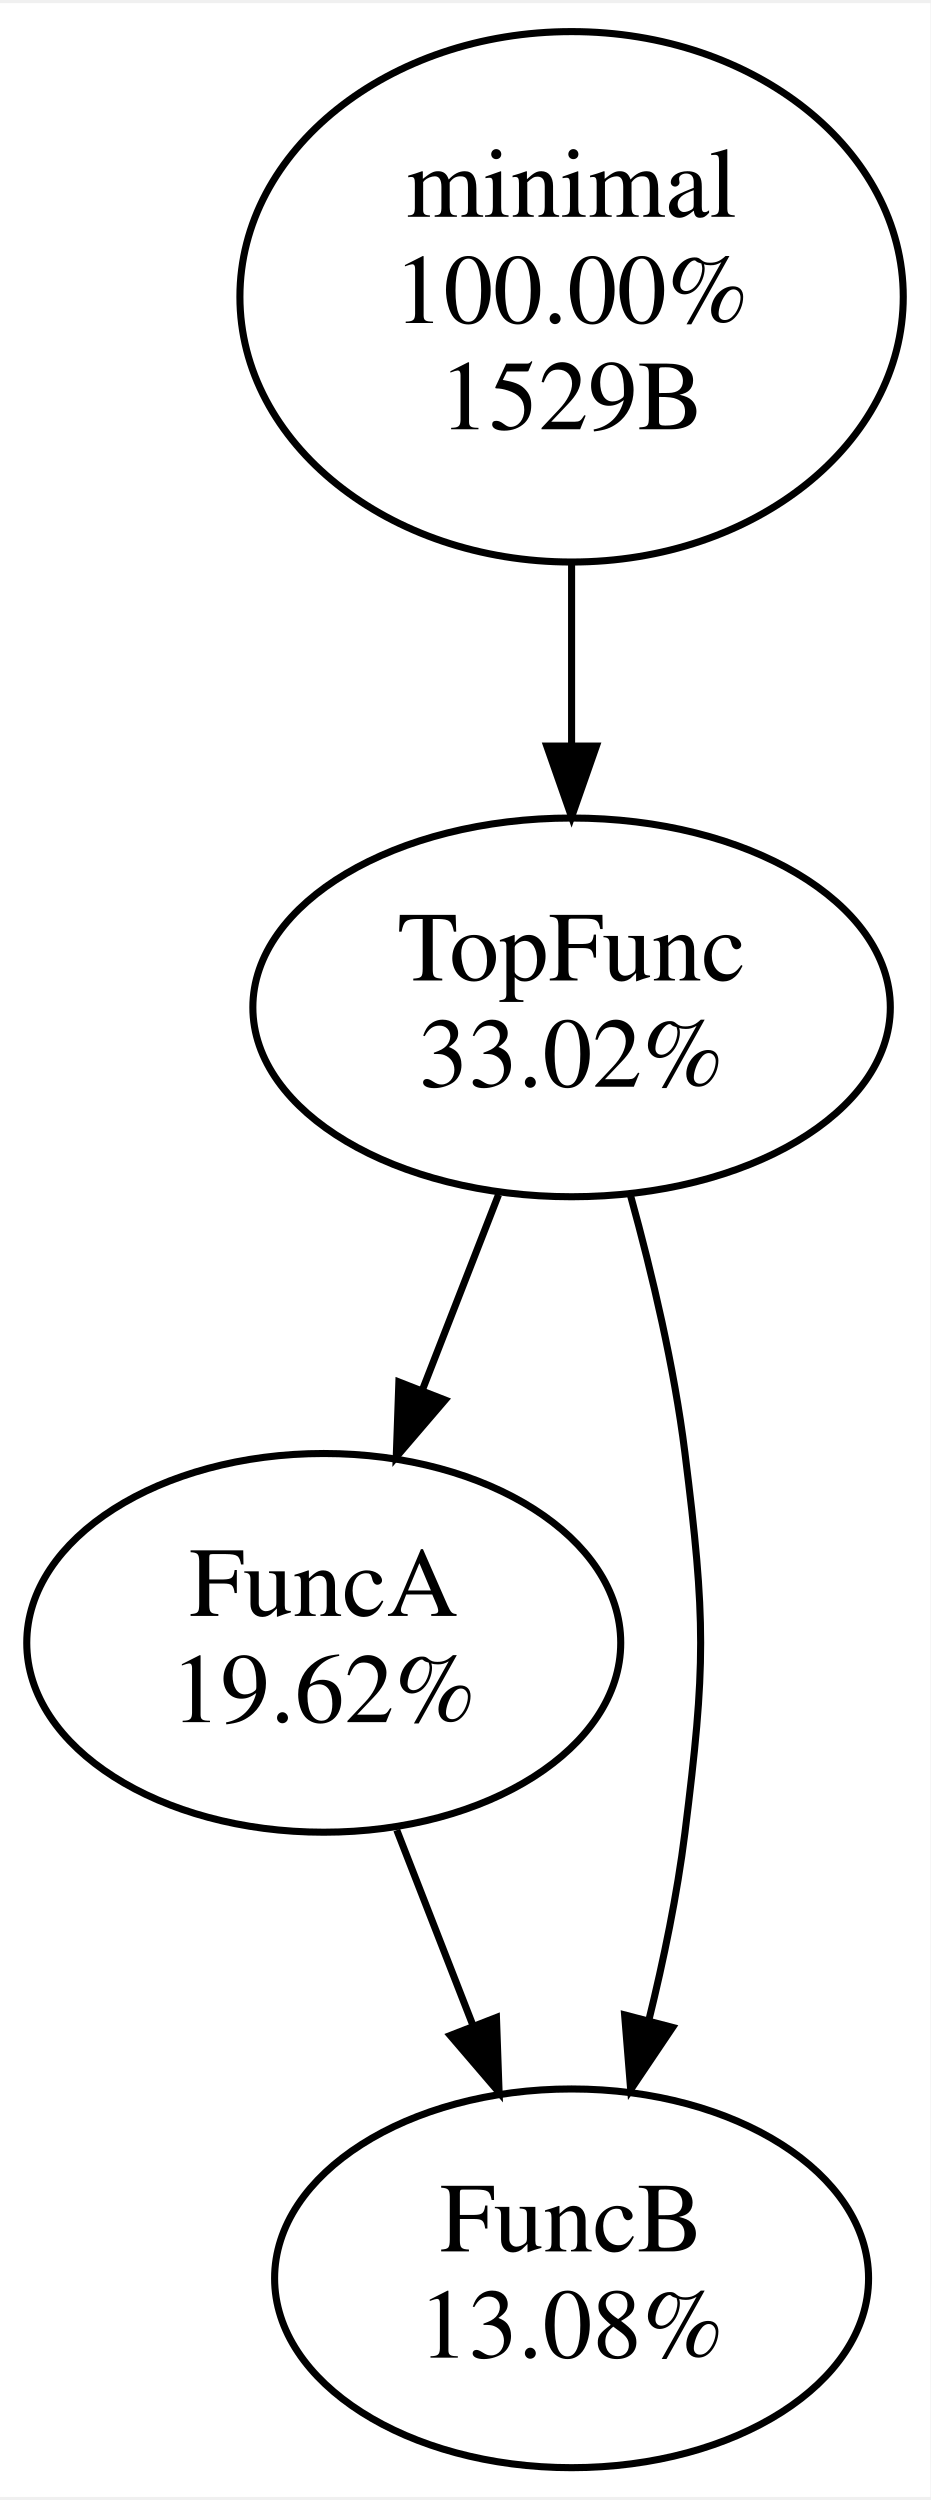
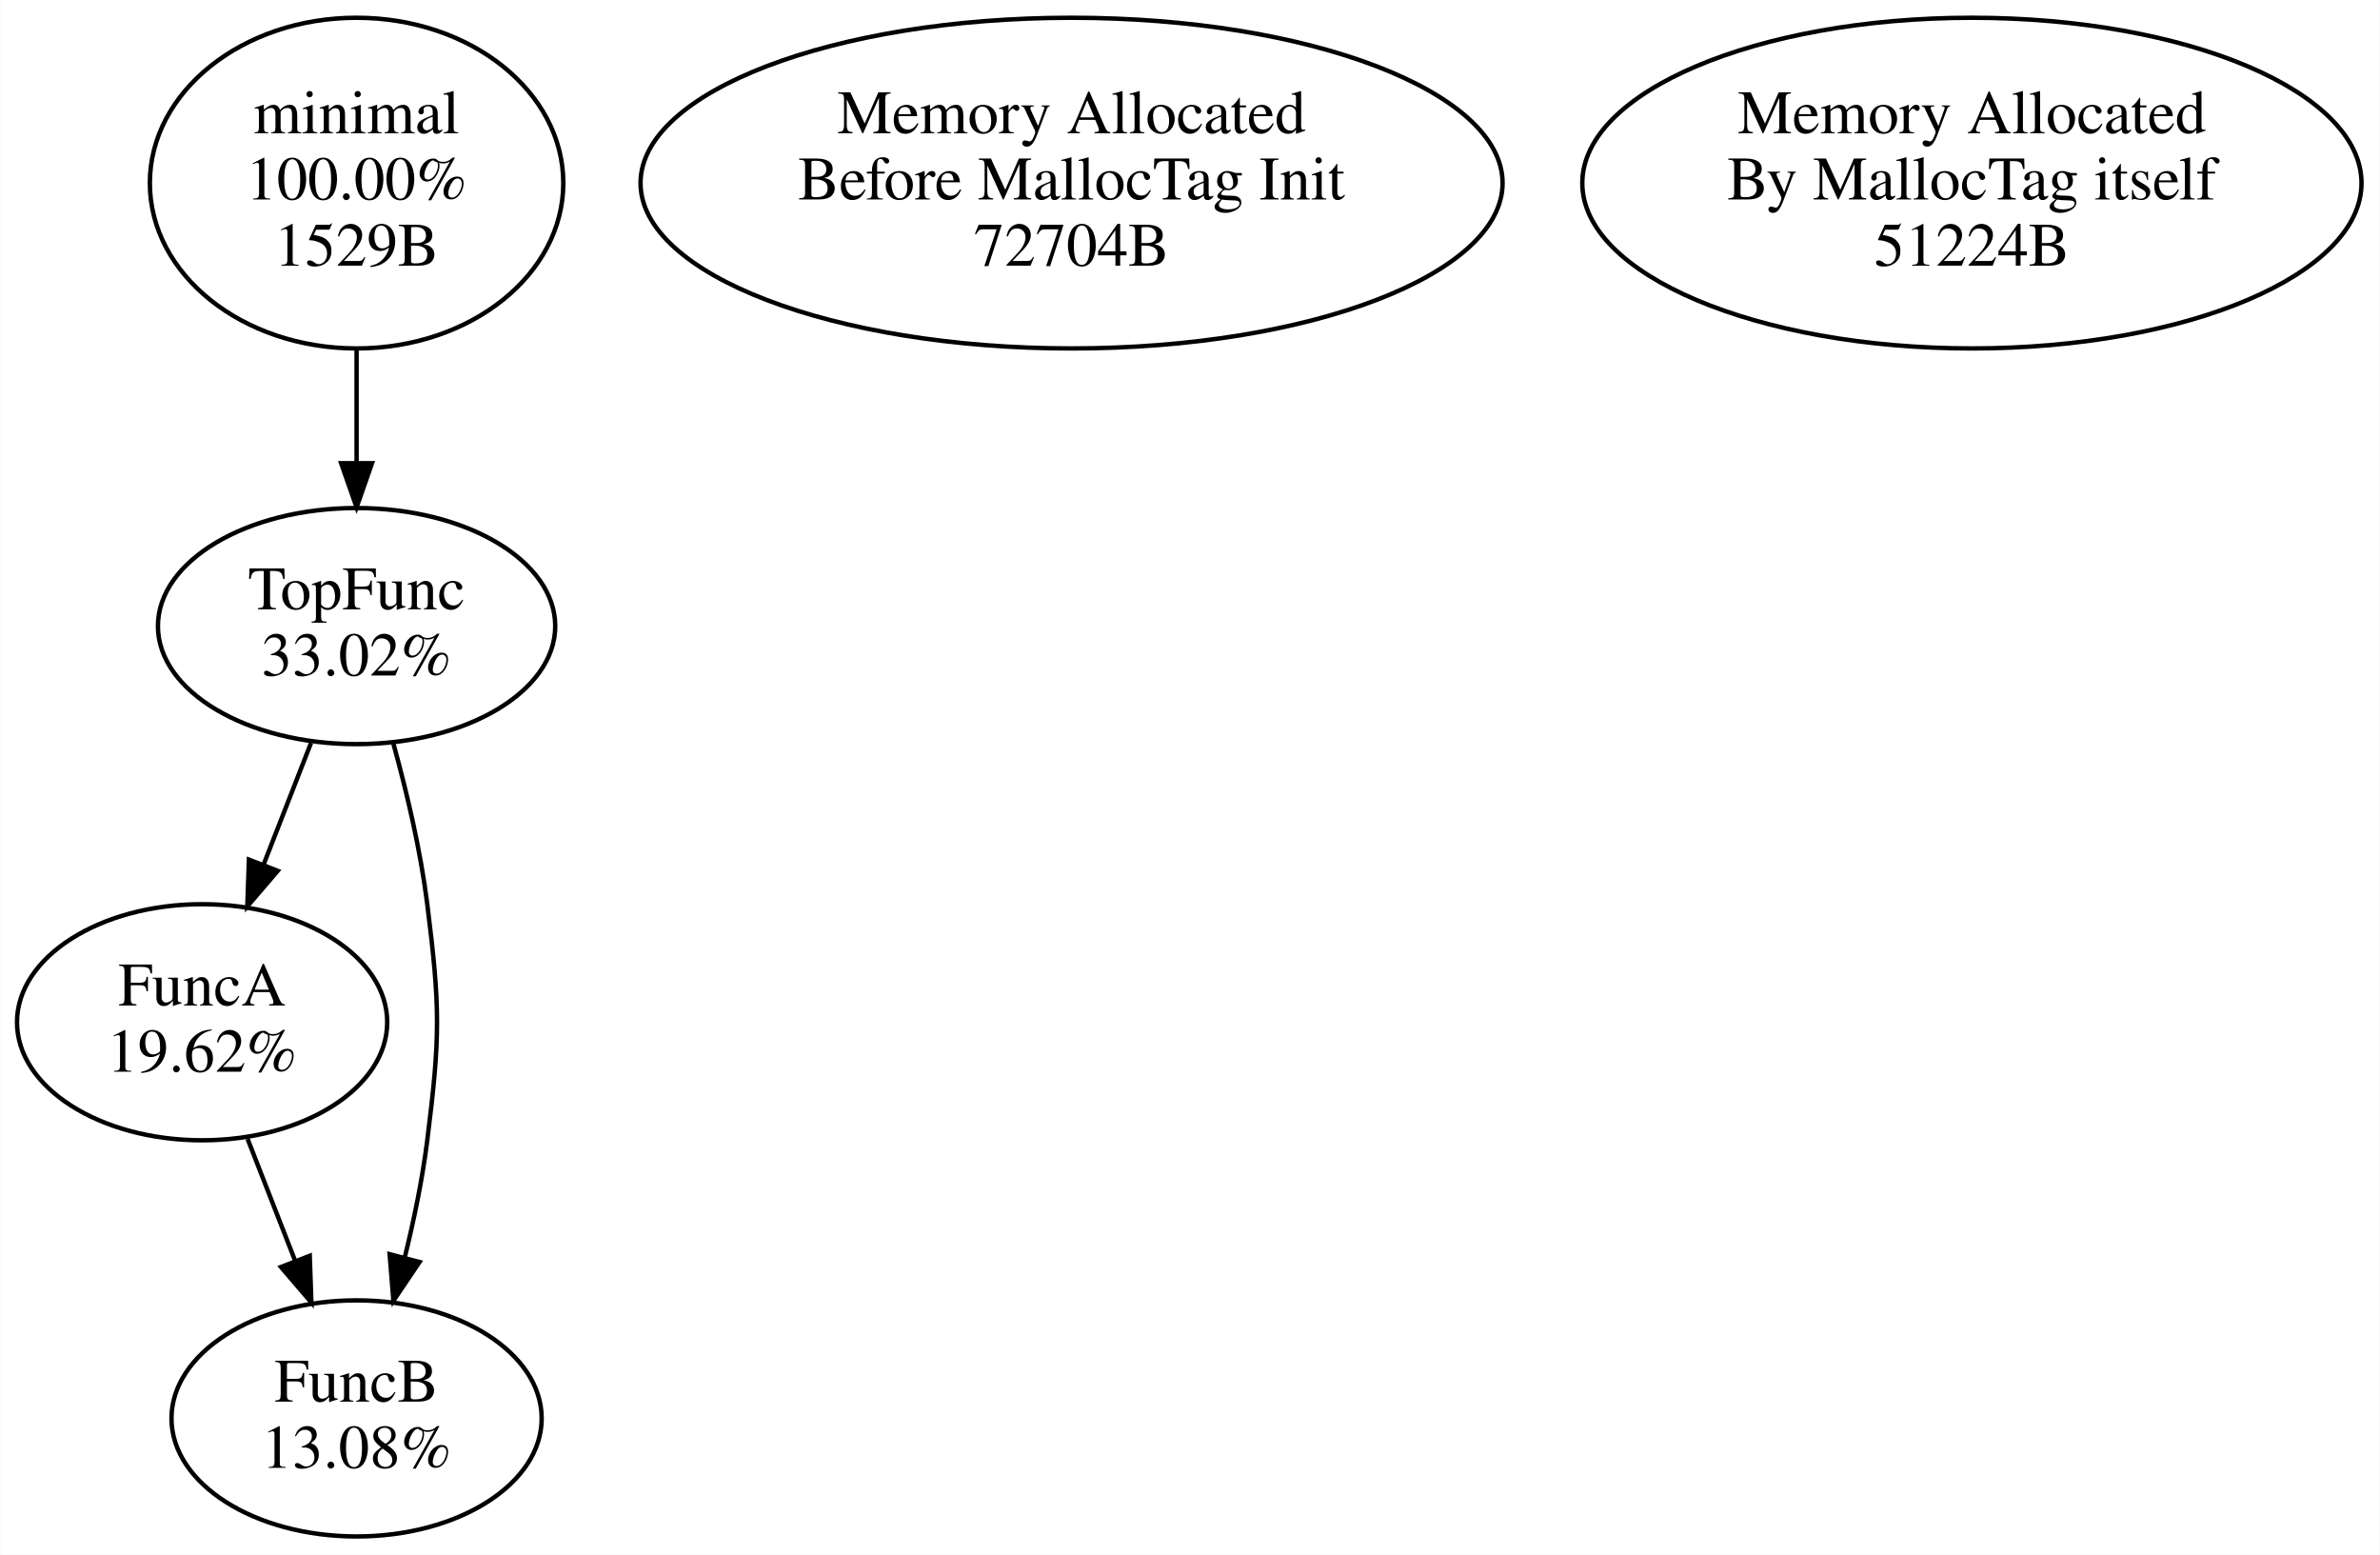
- <svg xmlns="http://www.w3.org/2000/svg" width="131pt" height="352pt" viewBox="0.00 0.00 131.39 352.17">
+ <svg xmlns="http://www.w3.org/2000/svg" width="539pt" height="352pt" viewBox="0.00 0.00 539.11 352.17">
  <g id="graph0" class="graph" transform="scale(1 1) rotate(0) translate(4 348.1737)">
-     <polygon fill="#ffffff" stroke="transparent" points="-4,4 -4,-348.174 127.388,-348.174 127.388,4 -4,4" />
+     <polygon fill="#ffffff" stroke="transparent" points="-4,4 -4,-348.174 535.108,-348.174 535.108,4 -4,4" />
    <g id="node1" class="node">
      <ellipse fill="none" stroke="#000000" cx="76.719" cy="-306.697" rx="46.839" ry="37.453" />
      <text text-anchor="middle" x="76.719" y="-317.997" font-family="Times,serif" font-size="14.00" fill="#000000">minimal</text>
      <text text-anchor="middle" x="76.719" y="-302.997" font-family="Times,serif" font-size="14.00" fill="#000000">100.00%</text>
      <text text-anchor="middle" x="76.719" y="-287.997" font-family="Times,serif" font-size="14.00" fill="#000000">1529B</text>
    </g>
    <g id="node2" class="node">
      <ellipse fill="none" stroke="#000000" cx="76.719" cy="-206.35" rx="45.011" ry="26.741" />
      <text text-anchor="middle" x="76.719" y="-210.15" font-family="Times,serif" font-size="14.00" fill="#000000">TopFunc</text>
      <text text-anchor="middle" x="76.719" y="-195.15" font-family="Times,serif" font-size="14.00" fill="#000000">33.02%</text>
    </g>
    <g id="edge1" class="edge">
      <path fill="none" stroke="#000000" d="M76.719,-269.046C76.719,-260.678 76.719,-251.814 76.719,-243.467" />
      <polygon fill="#000000" stroke="#000000" points="80.219,-243.249 76.719,-233.249 73.219,-243.249 80.219,-243.249" />
    </g>
    <g id="node3" class="node">
      <ellipse fill="none" stroke="#000000" cx="41.719" cy="-116.61" rx="41.94" ry="26.741" />
      <text text-anchor="middle" x="41.719" y="-120.41" font-family="Times,serif" font-size="14.00" fill="#000000">FuncA</text>
      <text text-anchor="middle" x="41.719" y="-105.41" font-family="Times,serif" font-size="14.00" fill="#000000">19.62%</text>
    </g>
    <g id="edge2" class="edge">
      <path fill="none" stroke="#000000" d="M66.407,-179.911C63.025,-171.239 59.209,-161.455 55.607,-152.218" />
      <polygon fill="#000000" stroke="#000000" points="58.852,-150.906 51.957,-142.861 52.33,-153.449 58.852,-150.906" />
    </g>
    <g id="node4" class="node">
      <ellipse fill="none" stroke="#000000" cx="76.719" cy="-26.87" rx="41.94" ry="26.741" />
      <text text-anchor="middle" x="76.719" y="-30.67" font-family="Times,serif" font-size="14.00" fill="#000000">FuncB</text>
      <text text-anchor="middle" x="76.719" y="-15.67" font-family="Times,serif" font-size="14.00" fill="#000000">13.08%</text>
    </g>
    <g id="edge3" class="edge">
      <path fill="none" stroke="#000000" d="M85.063,-179.71C88.124,-168.625 91.208,-155.55 92.719,-143.48 95.688,-119.781 95.688,-113.439 92.719,-89.74 91.633,-81.065 89.734,-71.871 87.616,-63.269" />
      <polygon fill="#000000" stroke="#000000" points="90.98,-62.3 85.063,-53.511 84.208,-64.071 90.98,-62.3" />
    </g>
    <g id="edge4" class="edge">
      <path fill="none" stroke="#000000" d="M52.031,-90.171C55.413,-81.499 59.229,-71.715 62.832,-62.478" />
      <polygon fill="#000000" stroke="#000000" points="66.108,-63.709 66.481,-53.121 59.587,-61.165 66.108,-63.709" />
    </g>
+     <g id="node5" class="node">
+       <ellipse fill="none" stroke="#000000" cx="238.719" cy="-306.697" rx="97.662" ry="37.453" />
+       <text text-anchor="middle" x="238.719" y="-317.997" font-family="Times,serif" font-size="14.00" fill="#000000">Memory Allocated</text>
+       <text text-anchor="middle" x="238.719" y="-302.997" font-family="Times,serif" font-size="14.00" fill="#000000">Before MallocTag Init</text>
+       <text text-anchor="middle" x="238.719" y="-287.997" font-family="Times,serif" font-size="14.00" fill="#000000">72704B</text>
+     </g>
+     <g id="node6" class="node">
+       <ellipse fill="none" stroke="#000000" cx="442.719" cy="-306.697" rx="88.277" ry="37.453" />
+       <text text-anchor="middle" x="442.719" y="-317.997" font-family="Times,serif" font-size="14.00" fill="#000000">Memory Allocated</text>
+       <text text-anchor="middle" x="442.719" y="-302.997" font-family="Times,serif" font-size="14.00" fill="#000000">By MallocTag itself</text>
+       <text text-anchor="middle" x="442.719" y="-287.997" font-family="Times,serif" font-size="14.00" fill="#000000">51224B</text>
+     </g>
  </g>
</svg>
